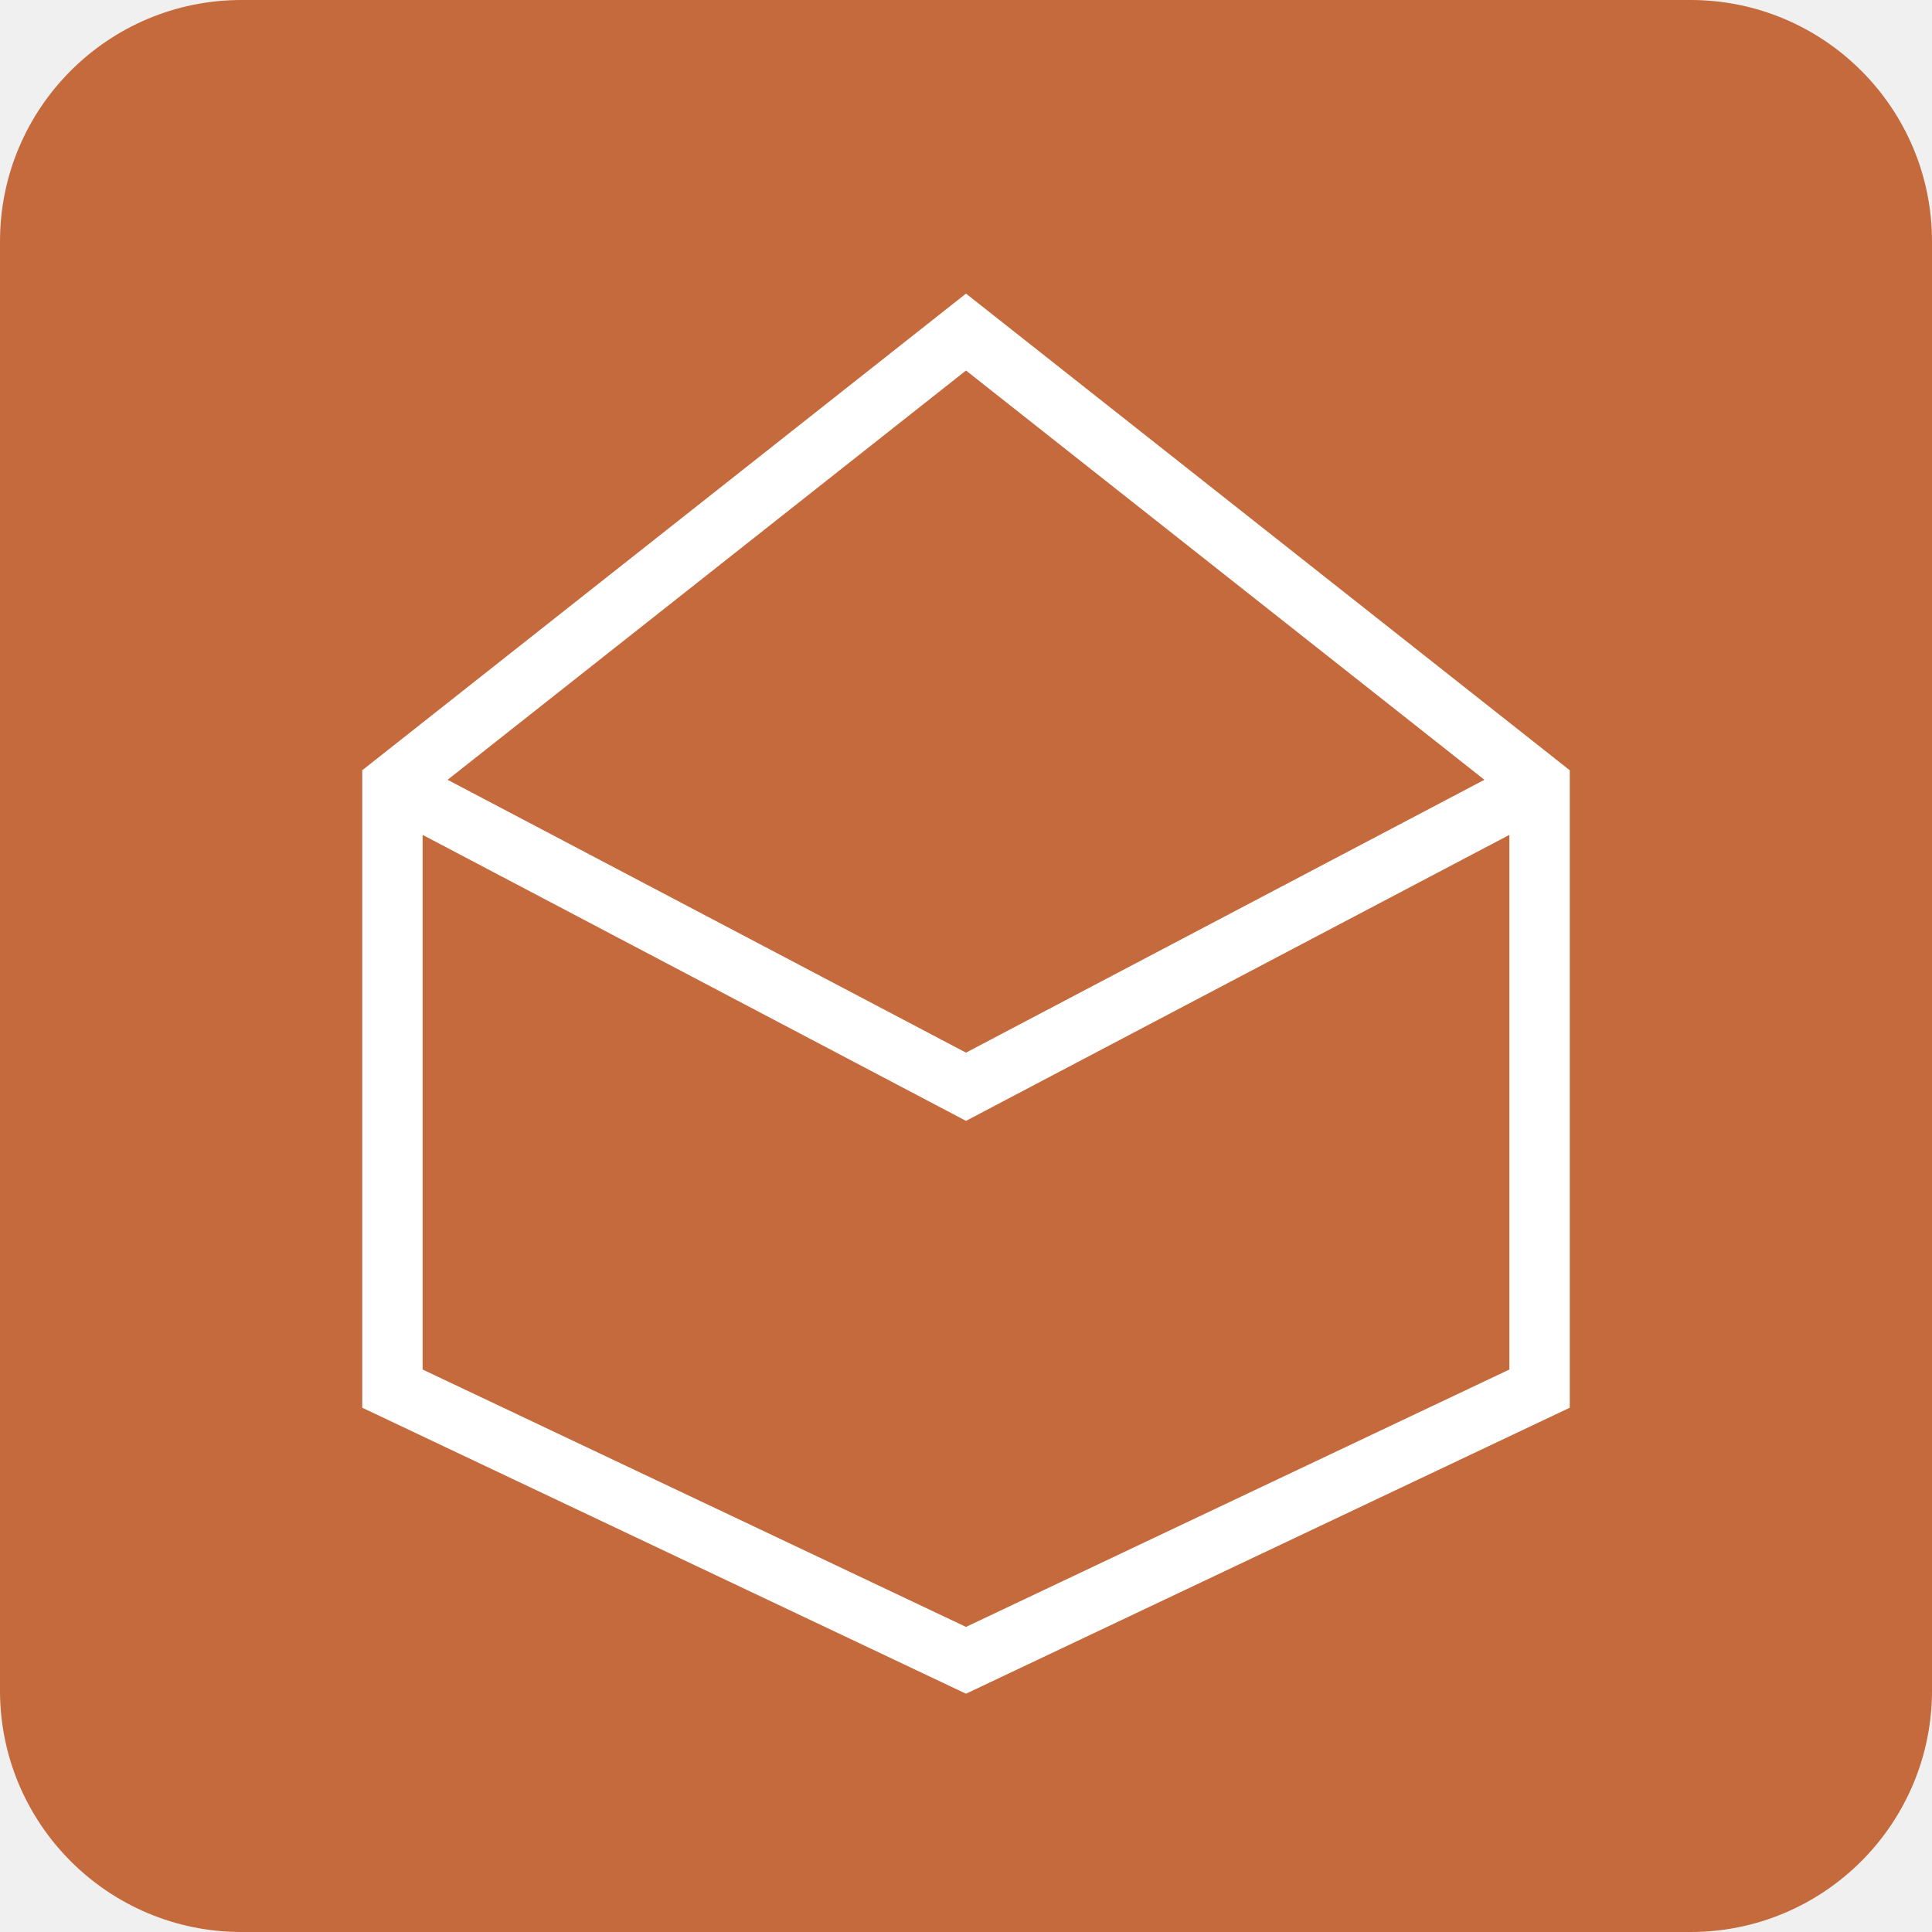
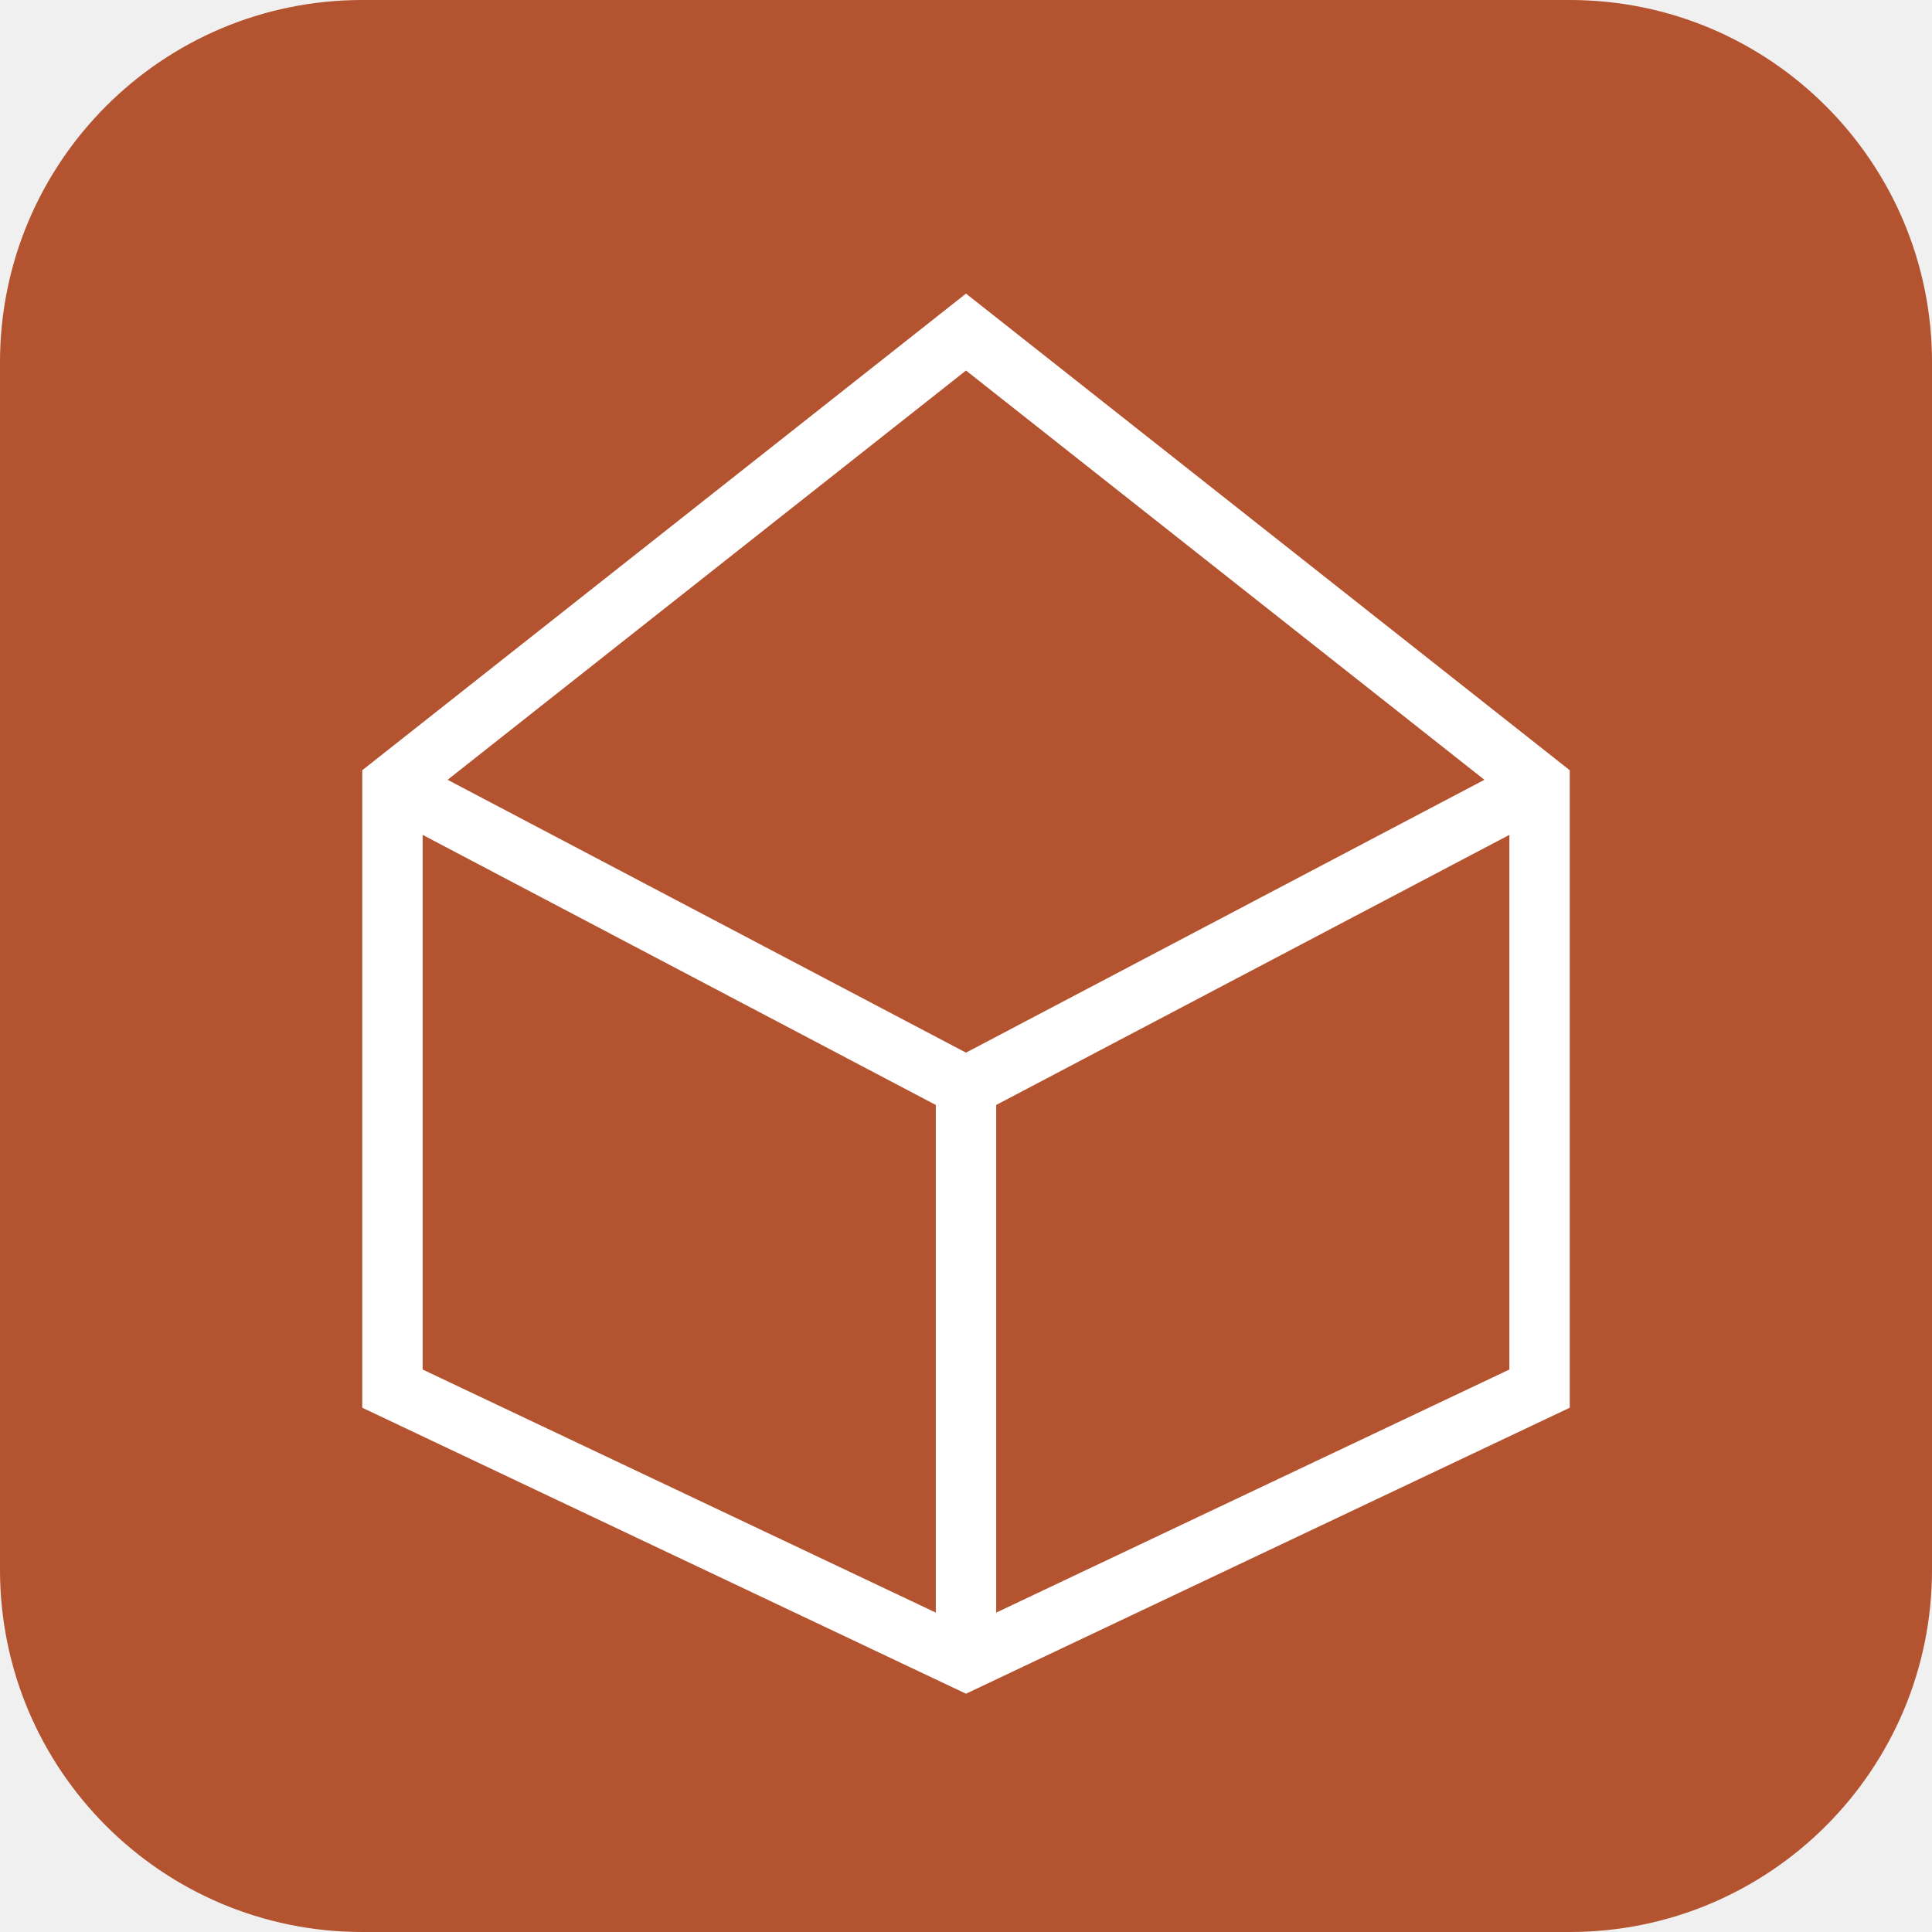
<svg xmlns="http://www.w3.org/2000/svg" viewBox="0 0 32 32" fill="none">
-   <rect width="32" height="32" rx="4" fill="#c56a3c" />
+   <rect width="32" height="32" rx="6" fill="#b4532f" />
  <path d="M6.5 13L16 5.5L25.5 13V23L16 27.5L6.5 23V13Z" stroke="white" strokeWidth="1.8" strokeLinejoin="round" />
  <path d="M6.5 13L16 18L25.5 13" stroke="white" strokeWidth="1.8" strokeLinejoin="round" />
+   <path d="M16 18V27.5" stroke="white" strokeWidth="1.8" strokeLinejoin="round" />
</svg>
